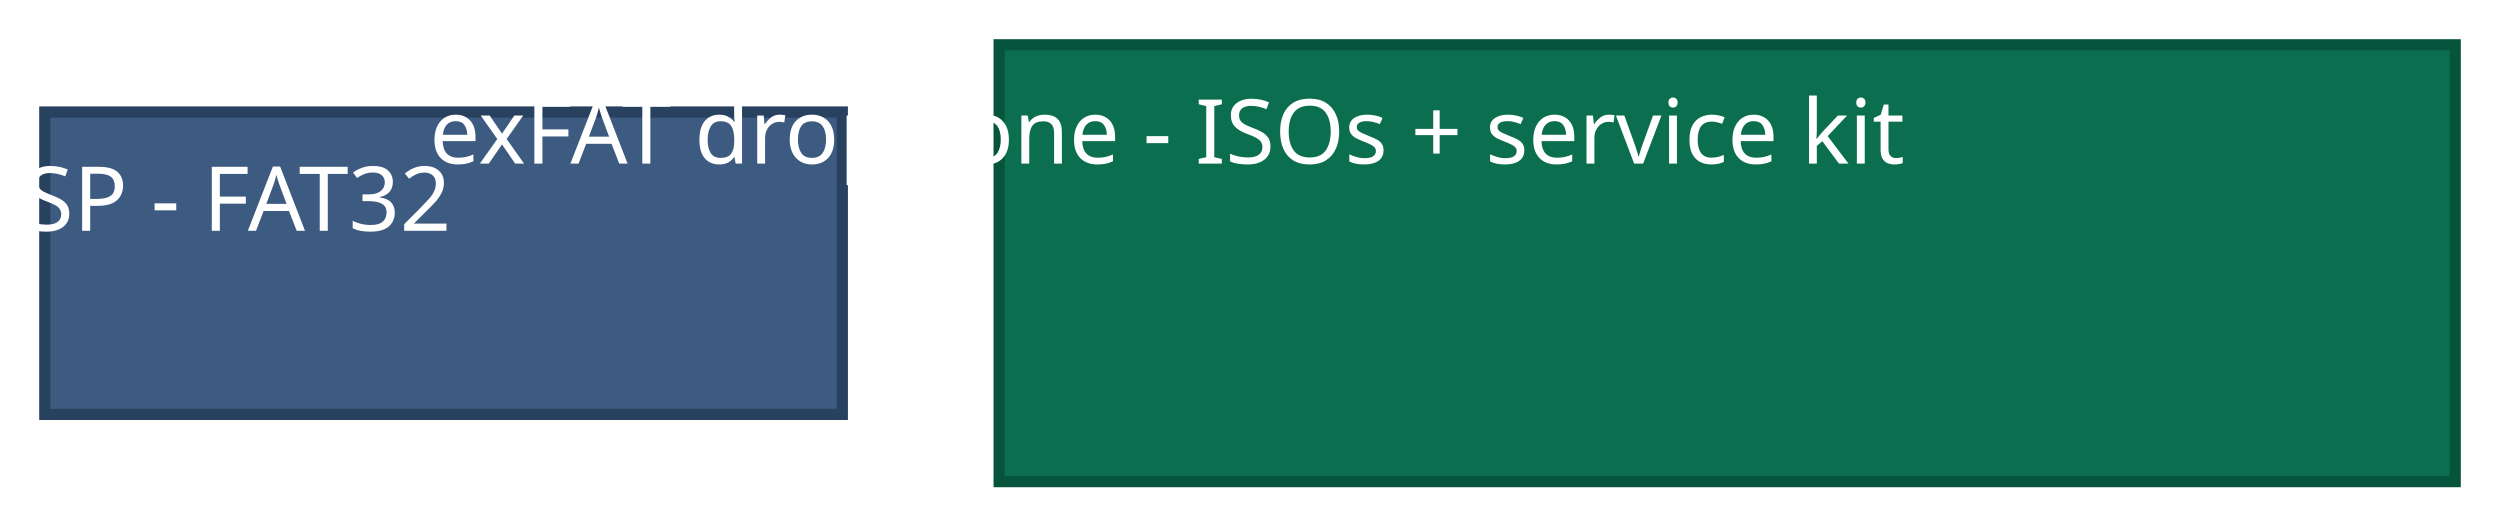
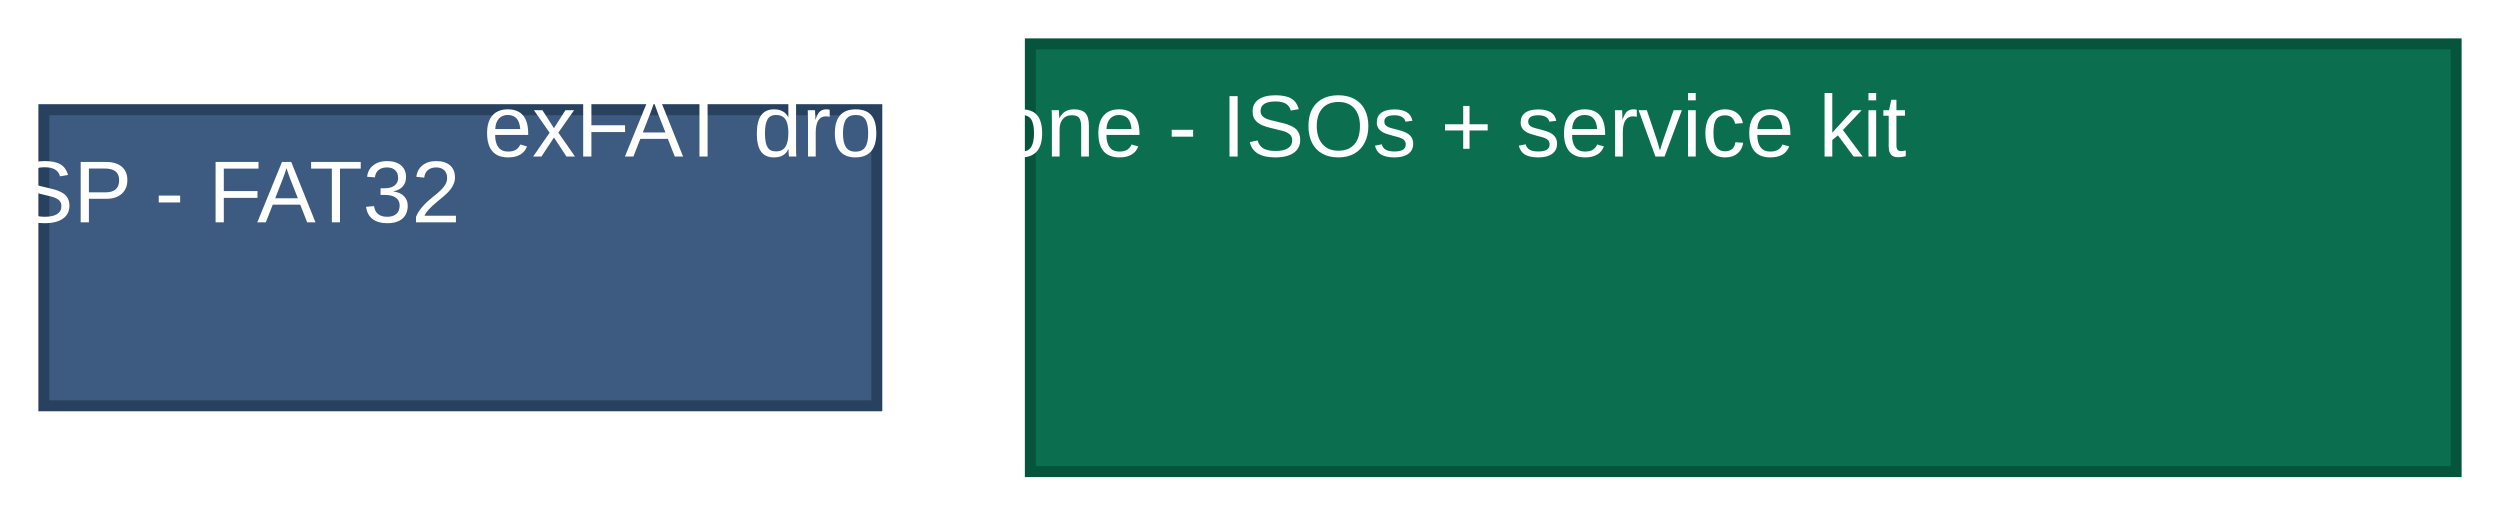
- <svg xmlns="http://www.w3.org/2000/svg" id="my-svg" width="100%" class="flowchart" style="max-width: 446.406px; background-color: var(--themed-svg-thumbelina-live-iso-color-canvas, #f8fafc);" viewBox="0 0 446.406 94" role="img" aria-describedby="chart-desc-my-svg" aria-labelledby="chart-title-my-svg" height="auto" preserveAspectRatio="xMidYMid meet">
-   <style>#my-svg{font-family:Segoe UI,ui-sans-serif,sans-serif;font-size:16px;fill:#333;}@keyframes edge-animation-frame{from{stroke-dashoffset:0;}}@keyframes dash{to{stroke-dashoffset:0;}}#my-svg .edge-animation-slow{stroke-dasharray:9,5!important;stroke-dashoffset:900;animation:dash 50s linear infinite;stroke-linecap:round;}#my-svg .edge-animation-fast{stroke-dasharray:9,5!important;stroke-dashoffset:900;animation:dash 20s linear infinite;stroke-linecap:round;}#my-svg .error-icon{fill:hsl(220.588, 100%, 98.333%);}#my-svg .error-text{fill:rgb(8.5, 5.75, 0);stroke:rgb(8.5, 5.75, 0);}#my-svg .edge-thickness-normal{stroke-width:1px;}#my-svg .edge-thickness-thick{stroke-width:3.5px;}#my-svg .edge-pattern-solid{stroke-dasharray:0;}#my-svg .edge-thickness-invisible{stroke-width:0;fill:none;}#my-svg .edge-pattern-dashed{stroke-dasharray:3;}#my-svg .edge-pattern-dotted{stroke-dasharray:2;}#my-svg .marker{fill:#0b0b0b;stroke:#0b0b0b;}#my-svg .marker.cross{stroke:#0b0b0b;}#my-svg svg{font-family:Segoe UI,ui-sans-serif,sans-serif;font-size:16px;}#my-svg p{margin:0;}#my-svg .label{font-family:Segoe UI,ui-sans-serif,sans-serif;color:#333;}#my-svg .cluster-label text{fill:rgb(8.5, 5.75, 0);}#my-svg .cluster-label span{color:rgb(8.5, 5.75, 0);}#my-svg .cluster-label span p{background-color:transparent;}#my-svg .label text,#my-svg span{fill:#333;color:#333;}#my-svg .node rect,#my-svg .node circle,#my-svg .node ellipse,#my-svg .node polygon,#my-svg .node path{fill:#fff4dd;stroke:hsl(40.588, 60%, 83.333%);stroke-width:1px;}#my-svg .rough-node .label text,#my-svg .node .label text,#my-svg .image-shape .label,#my-svg .icon-shape .label{text-anchor:middle;}#my-svg .node .katex path{fill:#000;stroke:#000;stroke-width:1px;}#my-svg .rough-node .label,#my-svg .node .label,#my-svg .image-shape .label,#my-svg .icon-shape .label{text-align:center;}#my-svg .node.clickable{cursor:pointer;}#my-svg .root .anchor path{fill:#0b0b0b!important;stroke-width:0;stroke:#0b0b0b;}#my-svg .arrowheadPath{fill:#0b0b0b;}#my-svg .edgePaths .path{stroke:#0b0b0b;stroke-width:1px;}#my-svg .flowchart-link{stroke:#0b0b0b;fill:none;}#my-svg .edgeLabel{background-color:hsl(-79.412, 100%, 93.333%);text-align:center;}#my-svg .edgeLabel p{background-color:hsl(-79.412, 100%, 93.333%);}#my-svg .edgeLabel rect{opacity:0.5;background-color:hsl(-79.412, 100%, 93.333%);fill:hsl(-79.412, 100%, 93.333%);}#my-svg .labelBkg{background-color:rgba(244, 221, 255, 0.5);}#my-svg .cluster rect{fill:hsl(220.588, 100%, 98.333%);stroke:hsl(220.588, 60%, 88.333%);stroke-width:1px;}#my-svg .cluster text{fill:rgb(8.5, 5.75, 0);}#my-svg .cluster span{color:rgb(8.5, 5.75, 0);}#my-svg .node .collapsed-indicator{fill:hsl(220.588, 60%, 88.333%);stroke:none;opacity:0.6;}#my-svg .node .collapsed-separator{stroke:hsl(220.588, 60%, 88.333%);stroke-width:0.75px;}#my-svg div.mermaidTooltip{position:absolute;text-align:center;max-width:200px;padding:2px;font-family:Segoe UI,ui-sans-serif,sans-serif;font-size:12px;background:hsl(220.588, 100%, 98.333%);border:1px solid hsl(220.588, 60%, 88.333%);border-radius:2px;pointer-events:none;z-index:100;}#my-svg .flowchartTitleText{text-anchor:middle;font-size:18px;fill:#333;}#my-svg rect.text{fill:none;stroke-width:0;}#my-svg .icon-shape,#my-svg .image-shape{background-color:hsl(-79.412, 100%, 93.333%);text-align:center;}#my-svg .icon-shape p,#my-svg .image-shape p{background-color:hsl(-79.412, 100%, 93.333%);padding:2px;}#my-svg .icon-shape .label rect,#my-svg .image-shape .label rect{opacity:0.5;background-color:hsl(-79.412, 100%, 93.333%);fill:hsl(-79.412, 100%, 93.333%);}#my-svg .label-icon{display:inline-block;height:1em;overflow:visible;vertical-align:-0.125em;}#my-svg .node .label-icon path{fill:currentColor;stroke:revert;stroke-width:revert;}#my-svg .node .neo-node{stroke:hsl(40.588, 60%, 83.333%);}#my-svg [data-look="neo"].node rect,#my-svg [data-look="neo"].cluster rect,#my-svg [data-look="neo"].node polygon{stroke:url(#my-svg-gradient);filter:drop-shadow( 1px 2px 2px rgba(185,185,185,1));}#my-svg [data-look="neo"].swimlane.cluster rect{filter:none;}#my-svg [data-look="neo"].node path{stroke:url(#my-svg-gradient);stroke-width:1px;}#my-svg [data-look="neo"].node .outer-path{filter:drop-shadow( 1px 2px 2px rgba(185,185,185,1));}#my-svg [data-look="neo"].node .neo-line path{stroke:hsl(40.588, 60%, 83.333%);filter:none;}#my-svg [data-look="neo"].node circle{stroke:url(#my-svg-gradient);filter:drop-shadow( 1px 2px 2px rgba(185,185,185,1));}#my-svg [data-look="neo"].node circle .state-start{fill:#000000;}#my-svg [data-look="neo"].icon-shape .icon{fill:url(#my-svg-gradient);filter:drop-shadow( 1px 2px 2px rgba(185,185,185,1));}#my-svg [data-look="neo"].icon-shape .icon-neo path{stroke:url(#my-svg-gradient);filter:drop-shadow( 1px 2px 2px rgba(185,185,185,1));}#my-svg :root{--mermaid-font-family:"trebuchet ms",verdana,arial,sans-serif;}#my-svg .esp rect{fill:var(--themed-svg-thumbelina-live-iso-color-partition-esp, #3d5a80)!important;stroke:var(--themed-svg-thumbelina-live-iso-color-partition-esp-border, #27415f)!important;color:rgb(238, 242, 247)!important;stroke-width:2px!important;}#my-svg .esp polygon{fill:rgb(61, 90, 128)!important;stroke:rgb(39, 65, 95)!important;color:rgb(238, 242, 247)!important;stroke-width:2px!important;}#my-svg .esp ellipse{fill:rgb(61, 90, 128)!important;stroke:rgb(39, 65, 95)!important;color:rgb(238, 242, 247)!important;stroke-width:2px!important;}#my-svg .esp circle{fill:rgb(61, 90, 128)!important;stroke:rgb(39, 65, 95)!important;color:rgb(238, 242, 247)!important;stroke-width:2px!important;}#my-svg .esp path{fill:rgb(61, 90, 128)!important;stroke:rgb(39, 65, 95)!important;color:rgb(238, 242, 247)!important;stroke-width:2px!important;}#my-svg .esp tspan{fill:var(--themed-svg-thumbelina-live-iso-color-text-on-partition, #ffffff)!important;}#my-svg .exfat rect{fill:var(--themed-svg-thumbelina-live-iso-color-partition-exfat, #0b6e4f)!important;stroke:var(--themed-svg-thumbelina-live-iso-color-partition-exfat-border, #07543d)!important;color:rgb(238, 247, 242)!important;stroke-width:2px!important;}#my-svg .exfat polygon{fill:rgb(11, 110, 79)!important;stroke:rgb(7, 84, 61)!important;color:rgb(238, 247, 242)!important;stroke-width:2px!important;}#my-svg .exfat ellipse{fill:rgb(11, 110, 79)!important;stroke:rgb(7, 84, 61)!important;color:rgb(238, 247, 242)!important;stroke-width:2px!important;}#my-svg .exfat circle{fill:rgb(11, 110, 79)!important;stroke:rgb(7, 84, 61)!important;color:rgb(238, 247, 242)!important;stroke-width:2px!important;}#my-svg .exfat path{fill:rgb(11, 110, 79)!important;stroke:rgb(7, 84, 61)!important;color:rgb(238, 247, 242)!important;stroke-width:2px!important;}#my-svg .exfat tspan{fill:var(--themed-svg-thumbelina-live-iso-color-text-on-partition, #ffffff)!important;}#my-svg .hiddenEdge rect{stroke:transparent!important;color:transparent!important;}#my-svg .hiddenEdge polygon{stroke:transparent!important;color:transparent!important;}#my-svg .hiddenEdge ellipse{stroke:transparent!important;color:transparent!important;}#my-svg .hiddenEdge circle{stroke:transparent!important;color:transparent!important;}#my-svg .hiddenEdge path{stroke:transparent!important;color:transparent!important;}#my-svg .hiddenEdge tspan{fill:transparent!important;}</style>
+ <svg xmlns="http://www.w3.org/2000/svg" id="my-svg" width="100%" class="flowchart" style="max-width: 455.891px; background-color: var(--themed-svg-thumbelina-live-iso-color-canvas, #f8fafc);" viewBox="0 0 455.891 94" role="img" aria-describedby="chart-desc-my-svg" aria-labelledby="chart-title-my-svg" height="auto" preserveAspectRatio="xMidYMid meet">
+   <style>#my-svg{font-family:Arial,sans-serif;font-size:16px;fill:#333;}@keyframes edge-animation-frame{from{stroke-dashoffset:0;}}@keyframes dash{to{stroke-dashoffset:0;}}#my-svg .edge-animation-slow{stroke-dasharray:9,5!important;stroke-dashoffset:900;animation:dash 50s linear infinite;stroke-linecap:round;}#my-svg .edge-animation-fast{stroke-dasharray:9,5!important;stroke-dashoffset:900;animation:dash 20s linear infinite;stroke-linecap:round;}#my-svg .error-icon{fill:hsl(220.588, 100%, 98.333%);}#my-svg .error-text{fill:rgb(8.5, 5.75, 0);stroke:rgb(8.5, 5.75, 0);}#my-svg .edge-thickness-normal{stroke-width:1px;}#my-svg .edge-thickness-thick{stroke-width:3.5px;}#my-svg .edge-pattern-solid{stroke-dasharray:0;}#my-svg .edge-thickness-invisible{stroke-width:0;fill:none;}#my-svg .edge-pattern-dashed{stroke-dasharray:3;}#my-svg .edge-pattern-dotted{stroke-dasharray:2;}#my-svg .marker{fill:#0b0b0b;stroke:#0b0b0b;}#my-svg .marker.cross{stroke:#0b0b0b;}#my-svg svg{font-family:Arial,sans-serif;font-size:16px;}#my-svg p{margin:0;}#my-svg .label{font-family:Arial,sans-serif;color:#333;}#my-svg .cluster-label text{fill:rgb(8.5, 5.75, 0);}#my-svg .cluster-label span{color:rgb(8.5, 5.75, 0);}#my-svg .cluster-label span p{background-color:transparent;}#my-svg .label text,#my-svg span{fill:#333;color:#333;}#my-svg .node rect,#my-svg .node circle,#my-svg .node ellipse,#my-svg .node polygon,#my-svg .node path{fill:#fff4dd;stroke:hsl(40.588, 60%, 83.333%);stroke-width:1px;}#my-svg .rough-node .label text,#my-svg .node .label text,#my-svg .image-shape .label,#my-svg .icon-shape .label{text-anchor:middle;}#my-svg .node .katex path{fill:#000;stroke:#000;stroke-width:1px;}#my-svg .rough-node .label,#my-svg .node .label,#my-svg .image-shape .label,#my-svg .icon-shape .label{text-align:center;}#my-svg .node.clickable{cursor:pointer;}#my-svg .root .anchor path{fill:#0b0b0b!important;stroke-width:0;stroke:#0b0b0b;}#my-svg .arrowheadPath{fill:#0b0b0b;}#my-svg .edgePaths .path{stroke:#0b0b0b;stroke-width:1px;}#my-svg .flowchart-link{stroke:#0b0b0b;fill:none;}#my-svg .edgeLabel{background-color:hsl(-79.412, 100%, 93.333%);text-align:center;}#my-svg .edgeLabel p{background-color:hsl(-79.412, 100%, 93.333%);}#my-svg .edgeLabel rect{opacity:0.5;background-color:hsl(-79.412, 100%, 93.333%);fill:hsl(-79.412, 100%, 93.333%);}#my-svg .labelBkg{background-color:rgba(244, 221, 255, 0.5);}#my-svg .cluster rect{fill:hsl(220.588, 100%, 98.333%);stroke:hsl(220.588, 60%, 88.333%);stroke-width:1px;}#my-svg .cluster text{fill:rgb(8.5, 5.75, 0);}#my-svg .cluster span{color:rgb(8.5, 5.75, 0);}#my-svg .node .collapsed-indicator{fill:hsl(220.588, 60%, 88.333%);stroke:none;opacity:0.6;}#my-svg .node .collapsed-separator{stroke:hsl(220.588, 60%, 88.333%);stroke-width:0.75px;}#my-svg div.mermaidTooltip{position:absolute;text-align:center;max-width:200px;padding:2px;font-family:Arial,sans-serif;font-size:12px;background:hsl(220.588, 100%, 98.333%);border:1px solid hsl(220.588, 60%, 88.333%);border-radius:2px;pointer-events:none;z-index:100;}#my-svg .flowchartTitleText{text-anchor:middle;font-size:18px;fill:#333;}#my-svg rect.text{fill:none;stroke-width:0;}#my-svg .icon-shape,#my-svg .image-shape{background-color:hsl(-79.412, 100%, 93.333%);text-align:center;}#my-svg .icon-shape p,#my-svg .image-shape p{background-color:hsl(-79.412, 100%, 93.333%);padding:2px;}#my-svg .icon-shape .label rect,#my-svg .image-shape .label rect{opacity:0.5;background-color:hsl(-79.412, 100%, 93.333%);fill:hsl(-79.412, 100%, 93.333%);}#my-svg .label-icon{display:inline-block;height:1em;overflow:visible;vertical-align:-0.125em;}#my-svg .node .label-icon path{fill:currentColor;stroke:revert;stroke-width:revert;}#my-svg .node .neo-node{stroke:hsl(40.588, 60%, 83.333%);}#my-svg [data-look="neo"].node rect,#my-svg [data-look="neo"].cluster rect,#my-svg [data-look="neo"].node polygon{stroke:url(#my-svg-gradient);filter:drop-shadow( 1px 2px 2px rgba(185,185,185,1));}#my-svg [data-look="neo"].swimlane.cluster rect{filter:none;}#my-svg [data-look="neo"].node path{stroke:url(#my-svg-gradient);stroke-width:1px;}#my-svg [data-look="neo"].node .outer-path{filter:drop-shadow( 1px 2px 2px rgba(185,185,185,1));}#my-svg [data-look="neo"].node .neo-line path{stroke:hsl(40.588, 60%, 83.333%);filter:none;}#my-svg [data-look="neo"].node circle{stroke:url(#my-svg-gradient);filter:drop-shadow( 1px 2px 2px rgba(185,185,185,1));}#my-svg [data-look="neo"].node circle .state-start{fill:#000000;}#my-svg [data-look="neo"].icon-shape .icon{fill:url(#my-svg-gradient);filter:drop-shadow( 1px 2px 2px rgba(185,185,185,1));}#my-svg [data-look="neo"].icon-shape .icon-neo path{stroke:url(#my-svg-gradient);filter:drop-shadow( 1px 2px 2px rgba(185,185,185,1));}#my-svg :root{--mermaid-font-family:"trebuchet ms",verdana,arial,sans-serif;}#my-svg .esp rect{fill:var(--themed-svg-thumbelina-live-iso-color-partition-esp, #3d5a80)!important;stroke:var(--themed-svg-thumbelina-live-iso-color-partition-esp-border, #27415f)!important;color:rgb(238, 242, 247)!important;stroke-width:2px!important;}#my-svg .esp polygon{fill:rgb(61, 90, 128)!important;stroke:rgb(39, 65, 95)!important;color:rgb(238, 242, 247)!important;stroke-width:2px!important;}#my-svg .esp ellipse{fill:rgb(61, 90, 128)!important;stroke:rgb(39, 65, 95)!important;color:rgb(238, 242, 247)!important;stroke-width:2px!important;}#my-svg .esp circle{fill:rgb(61, 90, 128)!important;stroke:rgb(39, 65, 95)!important;color:rgb(238, 242, 247)!important;stroke-width:2px!important;}#my-svg .esp path{fill:rgb(61, 90, 128)!important;stroke:rgb(39, 65, 95)!important;color:rgb(238, 242, 247)!important;stroke-width:2px!important;}#my-svg .esp tspan{fill:var(--themed-svg-thumbelina-live-iso-color-text-on-partition, #ffffff)!important;}#my-svg .exfat rect{fill:var(--themed-svg-thumbelina-live-iso-color-partition-exfat, #0b6e4f)!important;stroke:var(--themed-svg-thumbelina-live-iso-color-partition-exfat-border, #07543d)!important;color:rgb(238, 247, 242)!important;stroke-width:2px!important;}#my-svg .exfat polygon{fill:rgb(11, 110, 79)!important;stroke:rgb(7, 84, 61)!important;color:rgb(238, 247, 242)!important;stroke-width:2px!important;}#my-svg .exfat ellipse{fill:rgb(11, 110, 79)!important;stroke:rgb(7, 84, 61)!important;color:rgb(238, 247, 242)!important;stroke-width:2px!important;}#my-svg .exfat circle{fill:rgb(11, 110, 79)!important;stroke:rgb(7, 84, 61)!important;color:rgb(238, 247, 242)!important;stroke-width:2px!important;}#my-svg .exfat path{fill:rgb(11, 110, 79)!important;stroke:rgb(7, 84, 61)!important;color:rgb(238, 247, 242)!important;stroke-width:2px!important;}#my-svg .exfat tspan{fill:var(--themed-svg-thumbelina-live-iso-color-text-on-partition, #ffffff)!important;}#my-svg .hiddenEdge rect{stroke:transparent!important;color:transparent!important;}#my-svg .hiddenEdge polygon{stroke:transparent!important;color:transparent!important;}#my-svg .hiddenEdge ellipse{stroke:transparent!important;color:transparent!important;}#my-svg .hiddenEdge circle{stroke:transparent!important;color:transparent!important;}#my-svg .hiddenEdge path{stroke:transparent!important;color:transparent!important;}#my-svg .hiddenEdge tspan{fill:transparent!important;}</style>
  <g>
    <marker id="my-svg_flowchart-v2-pointEnd" class="marker flowchart-v2" viewBox="0 0 10 10" refX="5" refY="5" markerUnits="userSpaceOnUse" markerWidth="8" markerHeight="8" orient="auto">
      <path d="M 0 0 L 10 5 L 0 10 z" class="arrowMarkerPath" style="stroke-width: 1; stroke-dasharray: 1, 0;" />
    </marker>
    <marker id="my-svg_flowchart-v2-pointStart" class="marker flowchart-v2" viewBox="0 0 10 10" refX="4.5" refY="5" markerUnits="userSpaceOnUse" markerWidth="8" markerHeight="8" orient="auto">
      <path d="M 0 5 L 10 10 L 10 0 z" class="arrowMarkerPath" style="stroke-width: 1; stroke-dasharray: 1, 0;" />
    </marker>
    <marker id="my-svg_flowchart-v2-pointEnd-margin" class="marker flowchart-v2" viewBox="0 0 11.5 14" refX="11.5" refY="7" markerUnits="userSpaceOnUse" markerWidth="10.5" markerHeight="14" orient="auto">
      <path d="M 0 0 L 11.5 7 L 0 14 z" class="arrowMarkerPath" style="stroke-width: 0; stroke-dasharray: 1, 0;" />
    </marker>
    <marker id="my-svg_flowchart-v2-pointStart-margin" class="marker flowchart-v2" viewBox="0 0 11.5 14" refX="1" refY="7" markerUnits="userSpaceOnUse" markerWidth="11.5" markerHeight="14" orient="auto">
      <polygon points="0,7 11.5,14 11.5,0" class="arrowMarkerPath" style="stroke-width: 0; stroke-dasharray: 1, 0;" />
    </marker>
    <marker id="my-svg_flowchart-v2-circleEnd" class="marker flowchart-v2" viewBox="0 0 10 10" refX="11" refY="5" markerUnits="userSpaceOnUse" markerWidth="11" markerHeight="11" orient="auto">
      <circle cx="5" cy="5" r="5" class="arrowMarkerPath" style="stroke-width: 1; stroke-dasharray: 1, 0;" />
    </marker>
    <marker id="my-svg_flowchart-v2-circleStart" class="marker flowchart-v2" viewBox="0 0 10 10" refX="-1" refY="5" markerUnits="userSpaceOnUse" markerWidth="11" markerHeight="11" orient="auto">
      <circle cx="5" cy="5" r="5" class="arrowMarkerPath" style="stroke-width: 1; stroke-dasharray: 1, 0;" />
    </marker>
    <marker id="my-svg_flowchart-v2-circleEnd-margin" class="marker flowchart-v2" viewBox="0 0 10 10" refY="5" refX="12.25" markerUnits="userSpaceOnUse" markerWidth="14" markerHeight="14" orient="auto">
      <circle cx="5" cy="5" r="5" class="arrowMarkerPath" style="stroke-width: 0; stroke-dasharray: 1, 0;" />
    </marker>
    <marker id="my-svg_flowchart-v2-circleStart-margin" class="marker flowchart-v2" viewBox="0 0 10 10" refX="-2" refY="5" markerUnits="userSpaceOnUse" markerWidth="14" markerHeight="14" orient="auto">
      <circle cx="5" cy="5" r="5" class="arrowMarkerPath" style="stroke-width: 0; stroke-dasharray: 1, 0;" />
    </marker>
    <marker id="my-svg_flowchart-v2-crossEnd" class="marker cross flowchart-v2" viewBox="0 0 11 11" refX="12" refY="5.2" markerUnits="userSpaceOnUse" markerWidth="11" markerHeight="11" orient="auto">
      <path d="M 1,1 l 9,9 M 10,1 l -9,9" class="arrowMarkerPath" style="stroke-width: 2; stroke-dasharray: 1, 0;" />
    </marker>
    <marker id="my-svg_flowchart-v2-crossStart" class="marker cross flowchart-v2" viewBox="0 0 11 11" refX="-1" refY="5.2" markerUnits="userSpaceOnUse" markerWidth="11" markerHeight="11" orient="auto">
      <path d="M 1,1 l 9,9 M 10,1 l -9,9" class="arrowMarkerPath" style="stroke-width: 2; stroke-dasharray: 1, 0;" />
    </marker>
    <marker id="my-svg_flowchart-v2-crossEnd-margin" class="marker cross flowchart-v2" viewBox="0 0 15 15" refX="17.7" refY="7.5" markerUnits="userSpaceOnUse" markerWidth="12" markerHeight="12" orient="auto">
      <path d="M 1,1 L 14,14 M 1,14 L 14,1" class="arrowMarkerPath" style="stroke-width: 2.5;" />
    </marker>
    <marker id="my-svg_flowchart-v2-crossStart-margin" class="marker cross flowchart-v2" viewBox="0 0 15 15" refX="-3.5" refY="7.5" markerUnits="userSpaceOnUse" markerWidth="12" markerHeight="12" orient="auto">
      <path d="M 1,1 L 14,14 M 1,14 L 14,1" class="arrowMarkerPath" style="stroke-width: 2.5; stroke-dasharray: 1, 0;" />
    </marker>
    <g class="root">
      <g class="clusters" />
      <g class="edgePaths">
-         <path d="M150.406,47L164.406,47L178.406,47" id="my-svg-L_ESP_DROP_0" class="edge-thickness-normal edge-pattern-solid edge-thickness-normal edge-pattern-solid flowchart-link" style="stroke:transparent;fill:none;;;stroke:transparent;fill:none" data-edge="true" data-et="edge" data-id="L_ESP_DROP_0" data-points="W3sieCI6MTUwLjQwNjI1LCJ5Ijo0N30seyJ4IjoxNjQuNDA2MjUsInkiOjQ3fSx7IngiOjE3OC40MDYyNSwieSI6NDd9XQ==" data-look="classic" />
+         <path d="M159.891,47L173.891,47L187.891,47" id="my-svg-L_ESP_DROP_0" class="edge-thickness-normal edge-pattern-solid edge-thickness-normal edge-pattern-solid flowchart-link" style="stroke:transparent;fill:none;;;stroke:transparent;fill:none" data-edge="true" data-et="edge" data-id="L_ESP_DROP_0" data-points="W3sieCI6MTU5Ljg5MDYyNSwieSI6NDd9LHsieCI6MTczLjg5MDYyNSwieSI6NDd9LHsieCI6MTg3Ljg5MDYyNSwieSI6NDd9XQ==" data-look="classic" />
      </g>
      <g class="edgeLabels">
        <g class="edgeLabel">
          <g class="label" data-id="L_ESP_DROP_0" transform="translate(0, 0)">
            <text y="-10.1" text-anchor="middle">
              <tspan class="text-outer-tspan row" x="0" y="-0.1em" dy="1.1em" text-anchor="middle" />
            </text>
          </g>
        </g>
        <g>
          <rect class="background" style="stroke: none" />
        </g>
      </g>
      <g class="nodes">
-         <g class="node default esp" id="my-svg-flowchart-ESP-0" data-look="classic" transform="translate(79.20312, 47)">
-           <rect class="basic label-container" style="fill:#3d5a80 !important;stroke:#27415f !important;stroke-width:2px !important" x="-71.203" y="-27" width="142.406" height="54" />
-           <g class="label" style="color:#eef2f7 !important" transform="translate(-41.20312, -12)">
+         <g class="node default esp" id="my-svg-flowchart-ESP-0" data-look="classic" transform="translate(83.94531, 47)">
+           <rect class="basic label-container" style="fill:#3d5a80 !important;stroke:#27415f !important;stroke-width:2px !important" x="-75.945" y="-27" width="151.891" height="54" />
+           <g class="label" style="color:#eef2f7 !important" transform="translate(-45.94531, -12)">
            <rect />
            <text class="nodeLabel" text-anchor="middle" dominant-baseline="central">
              <tspan>ESP - FAT32</tspan>
            </text>
          </g>
        </g>
-         <g class="node default exfat" id="my-svg-flowchart-DROP-1" data-look="classic" transform="translate(308.4062, 47)">
+         <g class="node default exfat" id="my-svg-flowchart-DROP-1" data-look="classic" transform="translate(317.8906, 47)">
          <rect class="basic label-container" style="fill:#0b6e4f !important;stroke:#07543d !important;stroke-width:2px !important" x="-130" y="-39" width="260" height="78" />
          <g class="label" style="color:#eef7f2 !important" transform="translate(-100, -24)">
            <rect />
            <text class="nodeLabel" text-anchor="middle" dominant-baseline="central">
              <tspan>exFAT drop zone - ISOs + service kit</tspan>
            </text>
          </g>
        </g>
      </g>
    </g>
  </g>
  <defs>
    <filter id="my-svg-drop-shadow" height="130%" width="130%">
      <feDropShadow dx="4" dy="4" stdDeviation="0" flood-opacity="0.06" flood-color="#000000" />
    </filter>
  </defs>
  <defs>
    <filter id="my-svg-drop-shadow-small" height="150%" width="150%">
      <feDropShadow dx="2" dy="2" stdDeviation="0" flood-opacity="0.06" flood-color="#000000" />
    </filter>
  </defs>
  <linearGradient id="my-svg-gradient" gradientUnits="objectBoundingBox" x1="0%" y1="0%" x2="100%" y2="0%">
    <stop offset="0%" stop-color="hsl(40.588, 60%, 83.333%)" stop-opacity="1" />
    <stop offset="100%" stop-color="hsl(-79.412, 60%, 83.333%)" stop-opacity="1" />
  </linearGradient>
</svg>
